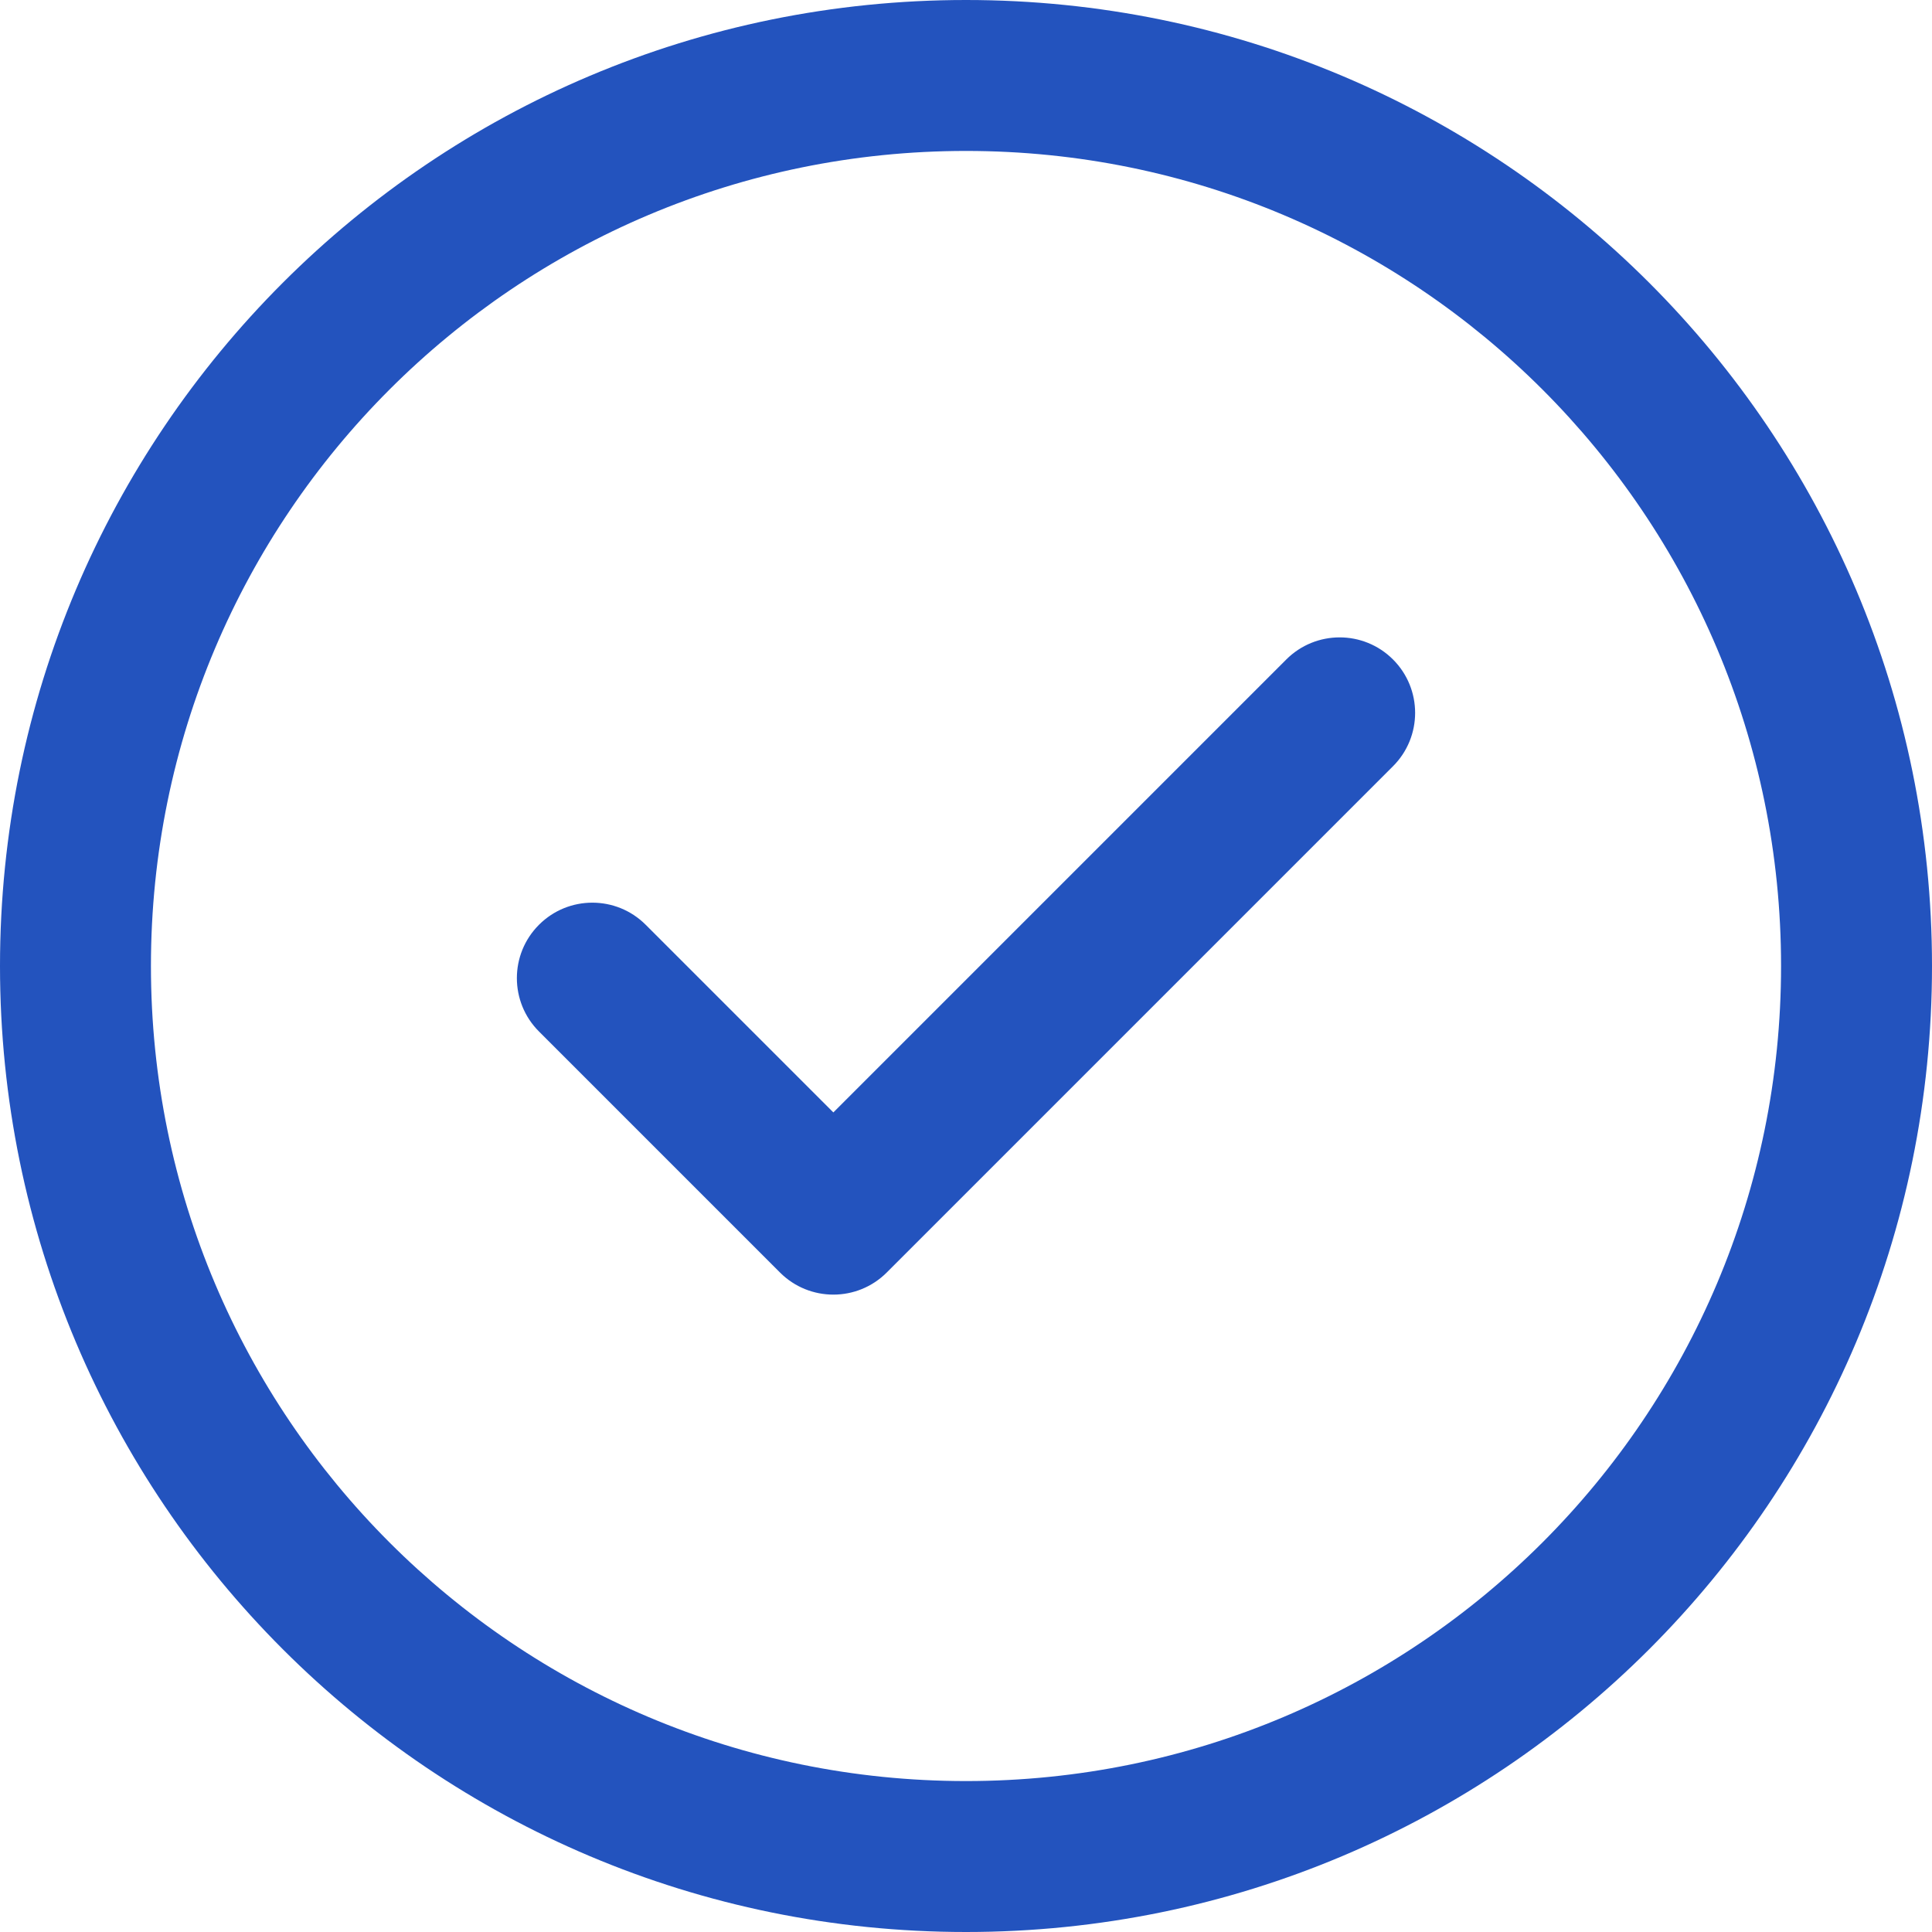
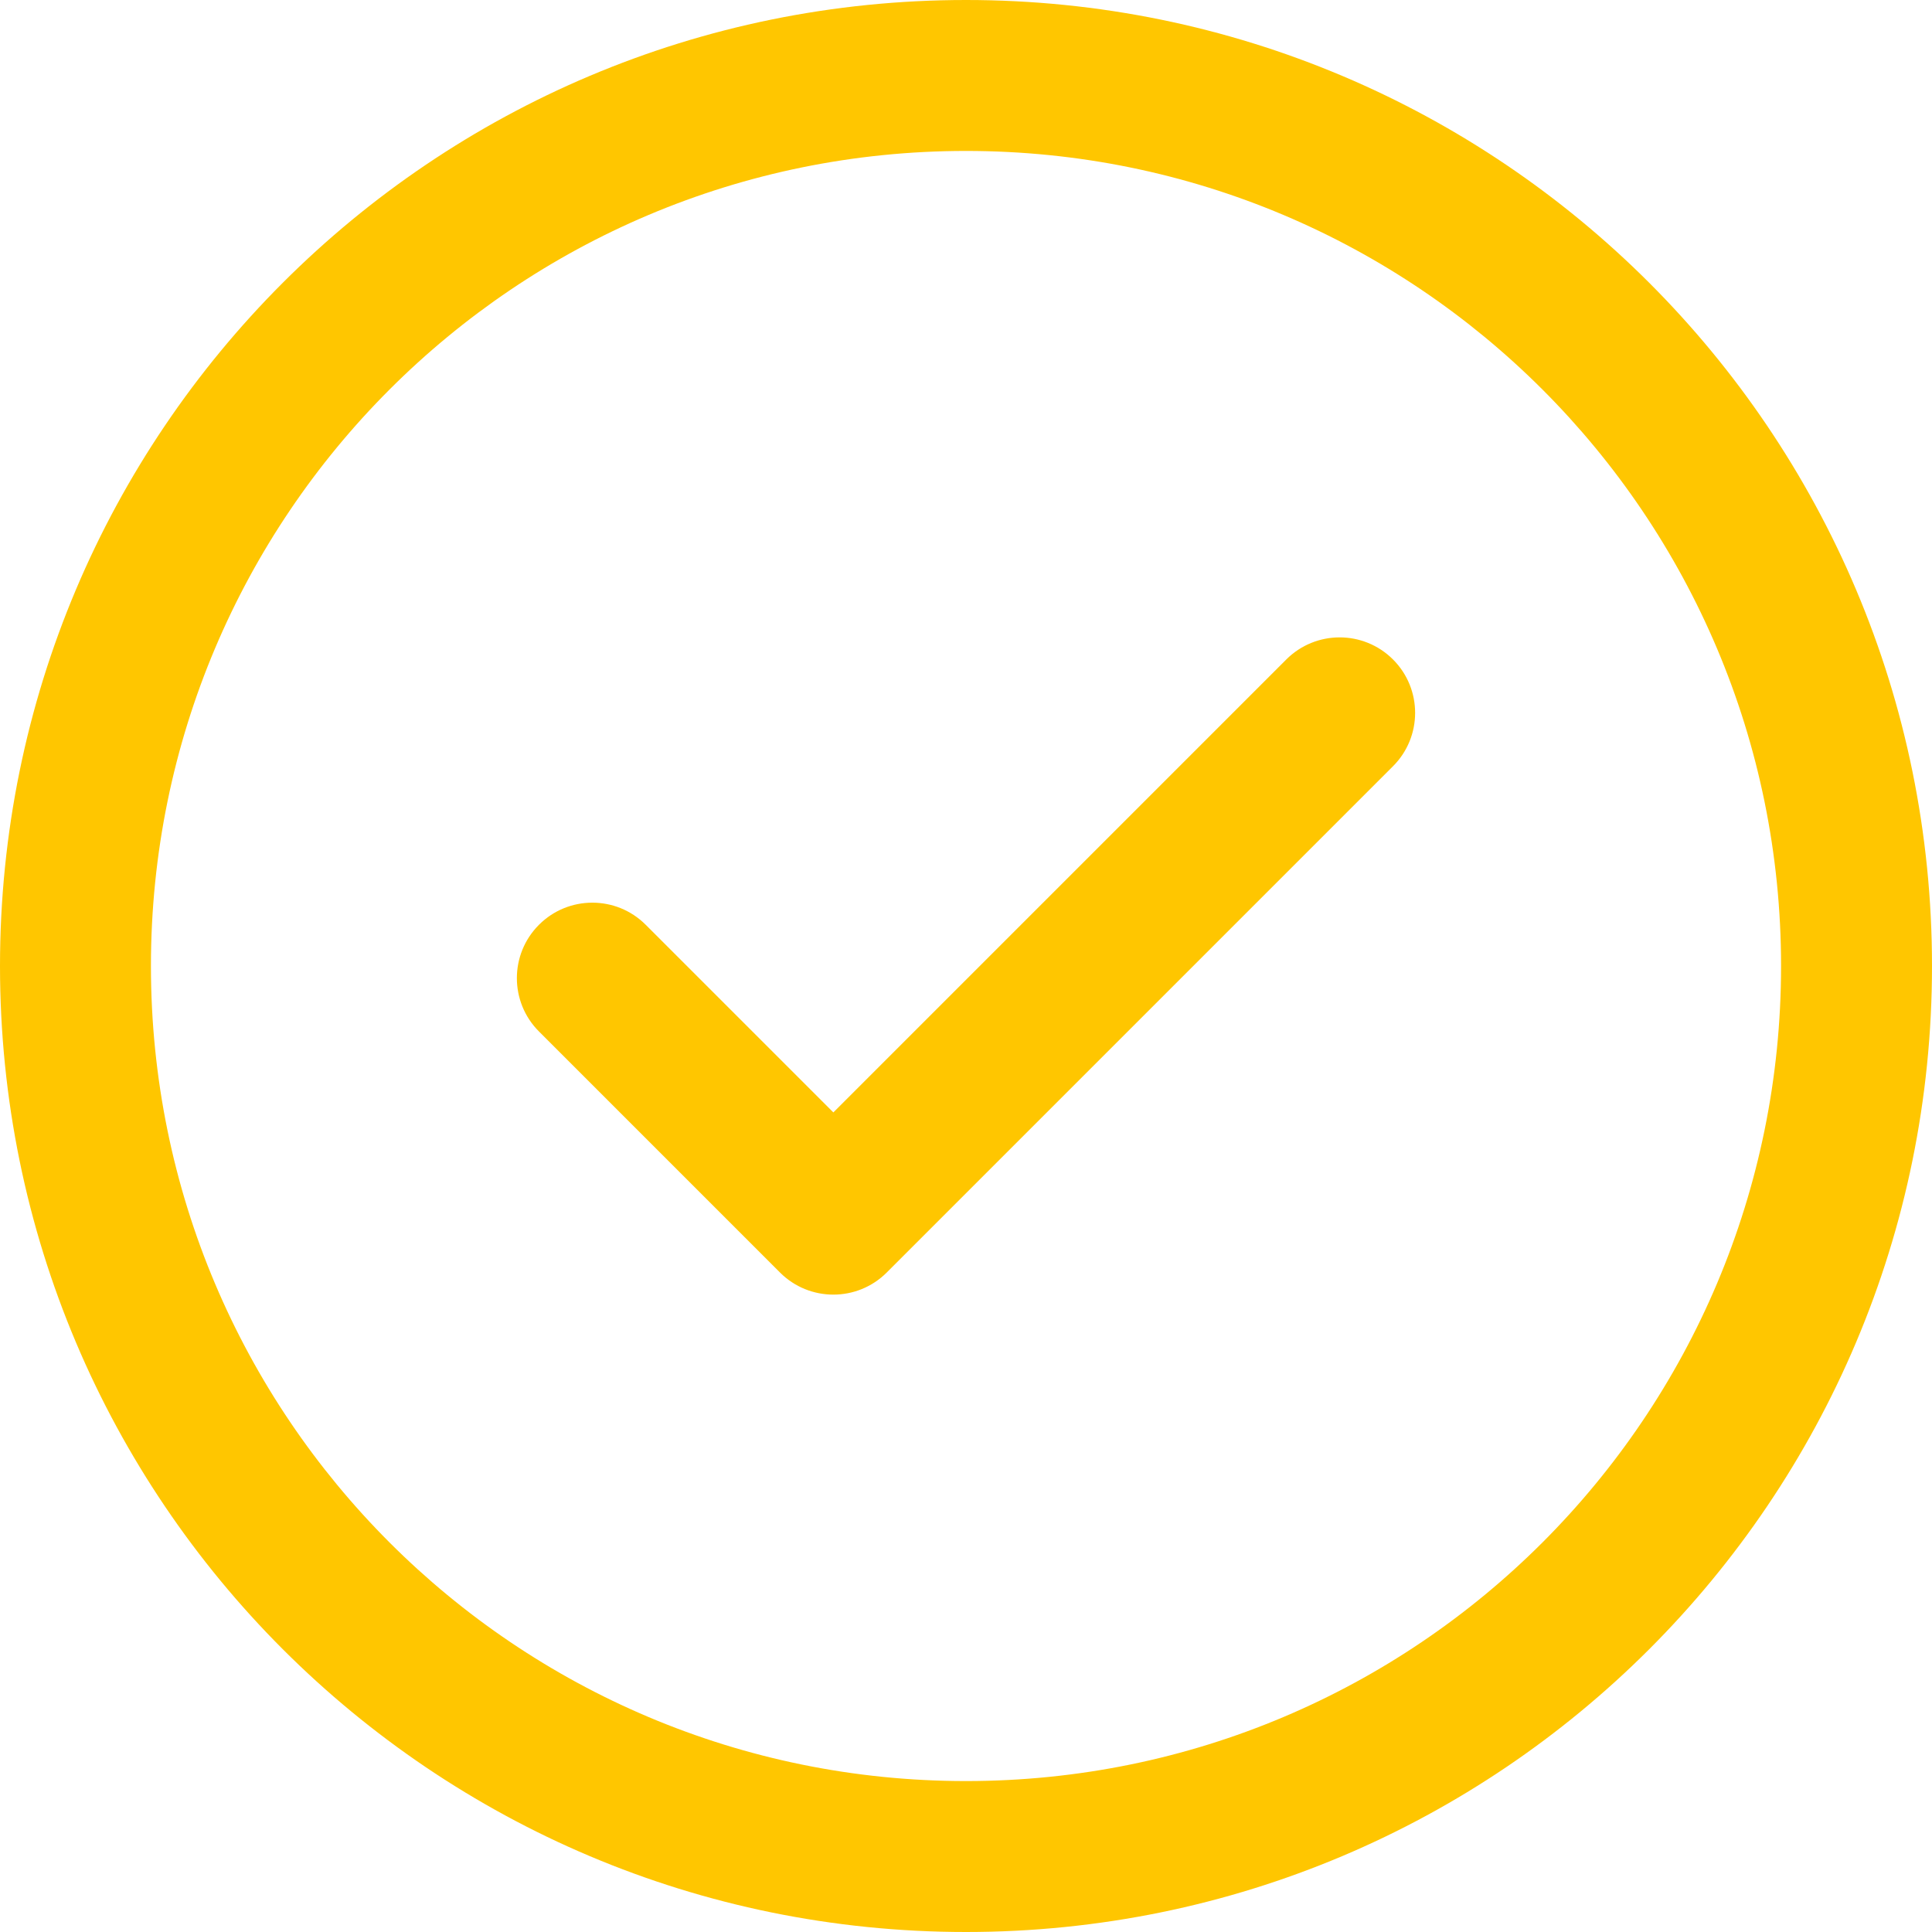
- <svg xmlns="http://www.w3.org/2000/svg" height="512pt" viewBox="0 0 512 512" width="512pt" fill="#2353be">
+ <svg xmlns="http://www.w3.org/2000/svg" height="512pt" viewBox="0 0 512 512" width="512pt" fill="#ffc600">
  <path d="m369.164 174.77c7.812 7.812 7.812 20.477 0 28.285l-134.172 134.176c-7.812 7.809-20.473 7.809-28.285 0l-63.871-63.875c-7.812-7.809-7.812-20.473 0-28.281 7.809-7.812 20.473-7.812 28.281 0l49.73 49.73 120.031-120.035c7.812-7.809 20.477-7.809 28.285 0zm142.836 81.23c0 141.504-114.516 256-256 256-141.504 0-256-114.516-256-256 0-141.504 114.516-256 256-256 141.504 0 256 114.516 256 256zm-40 0c0-119.395-96.621-216-216-216-119.395 0-216 96.621-216 216 0 119.395 96.621 216 216 216 119.395 0 216-96.621 216-216zm0 0" />
</svg>
